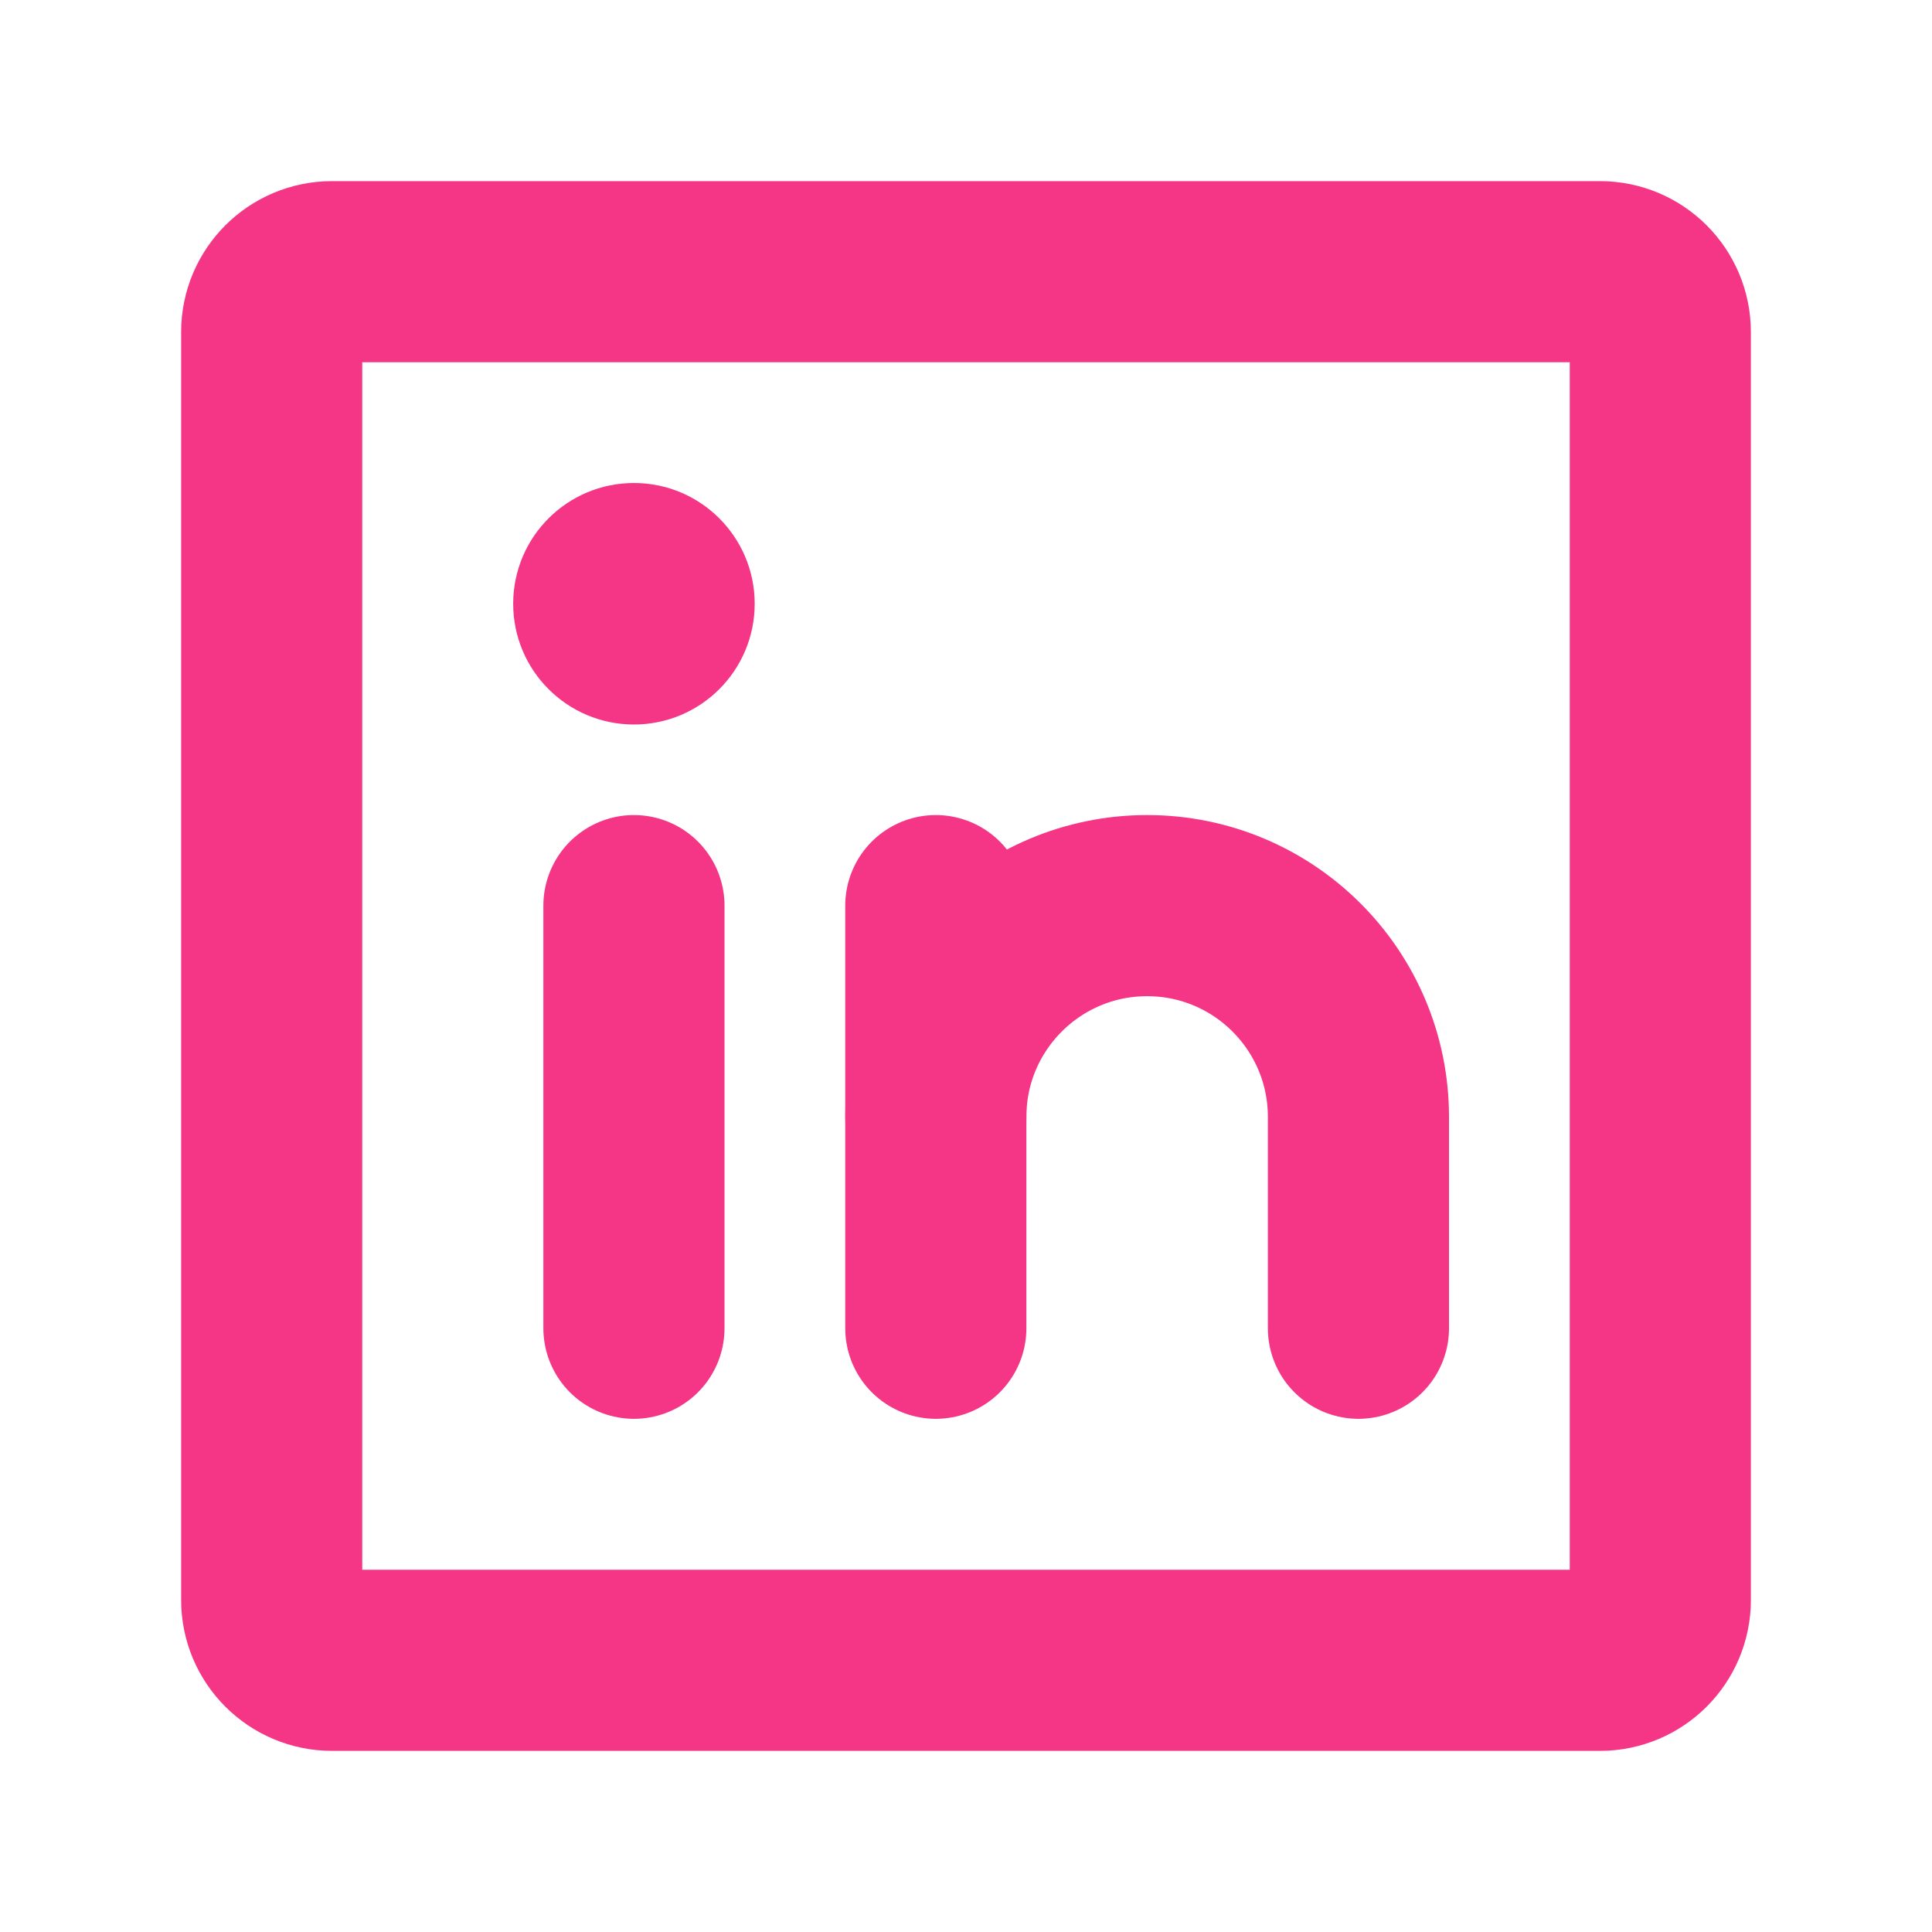
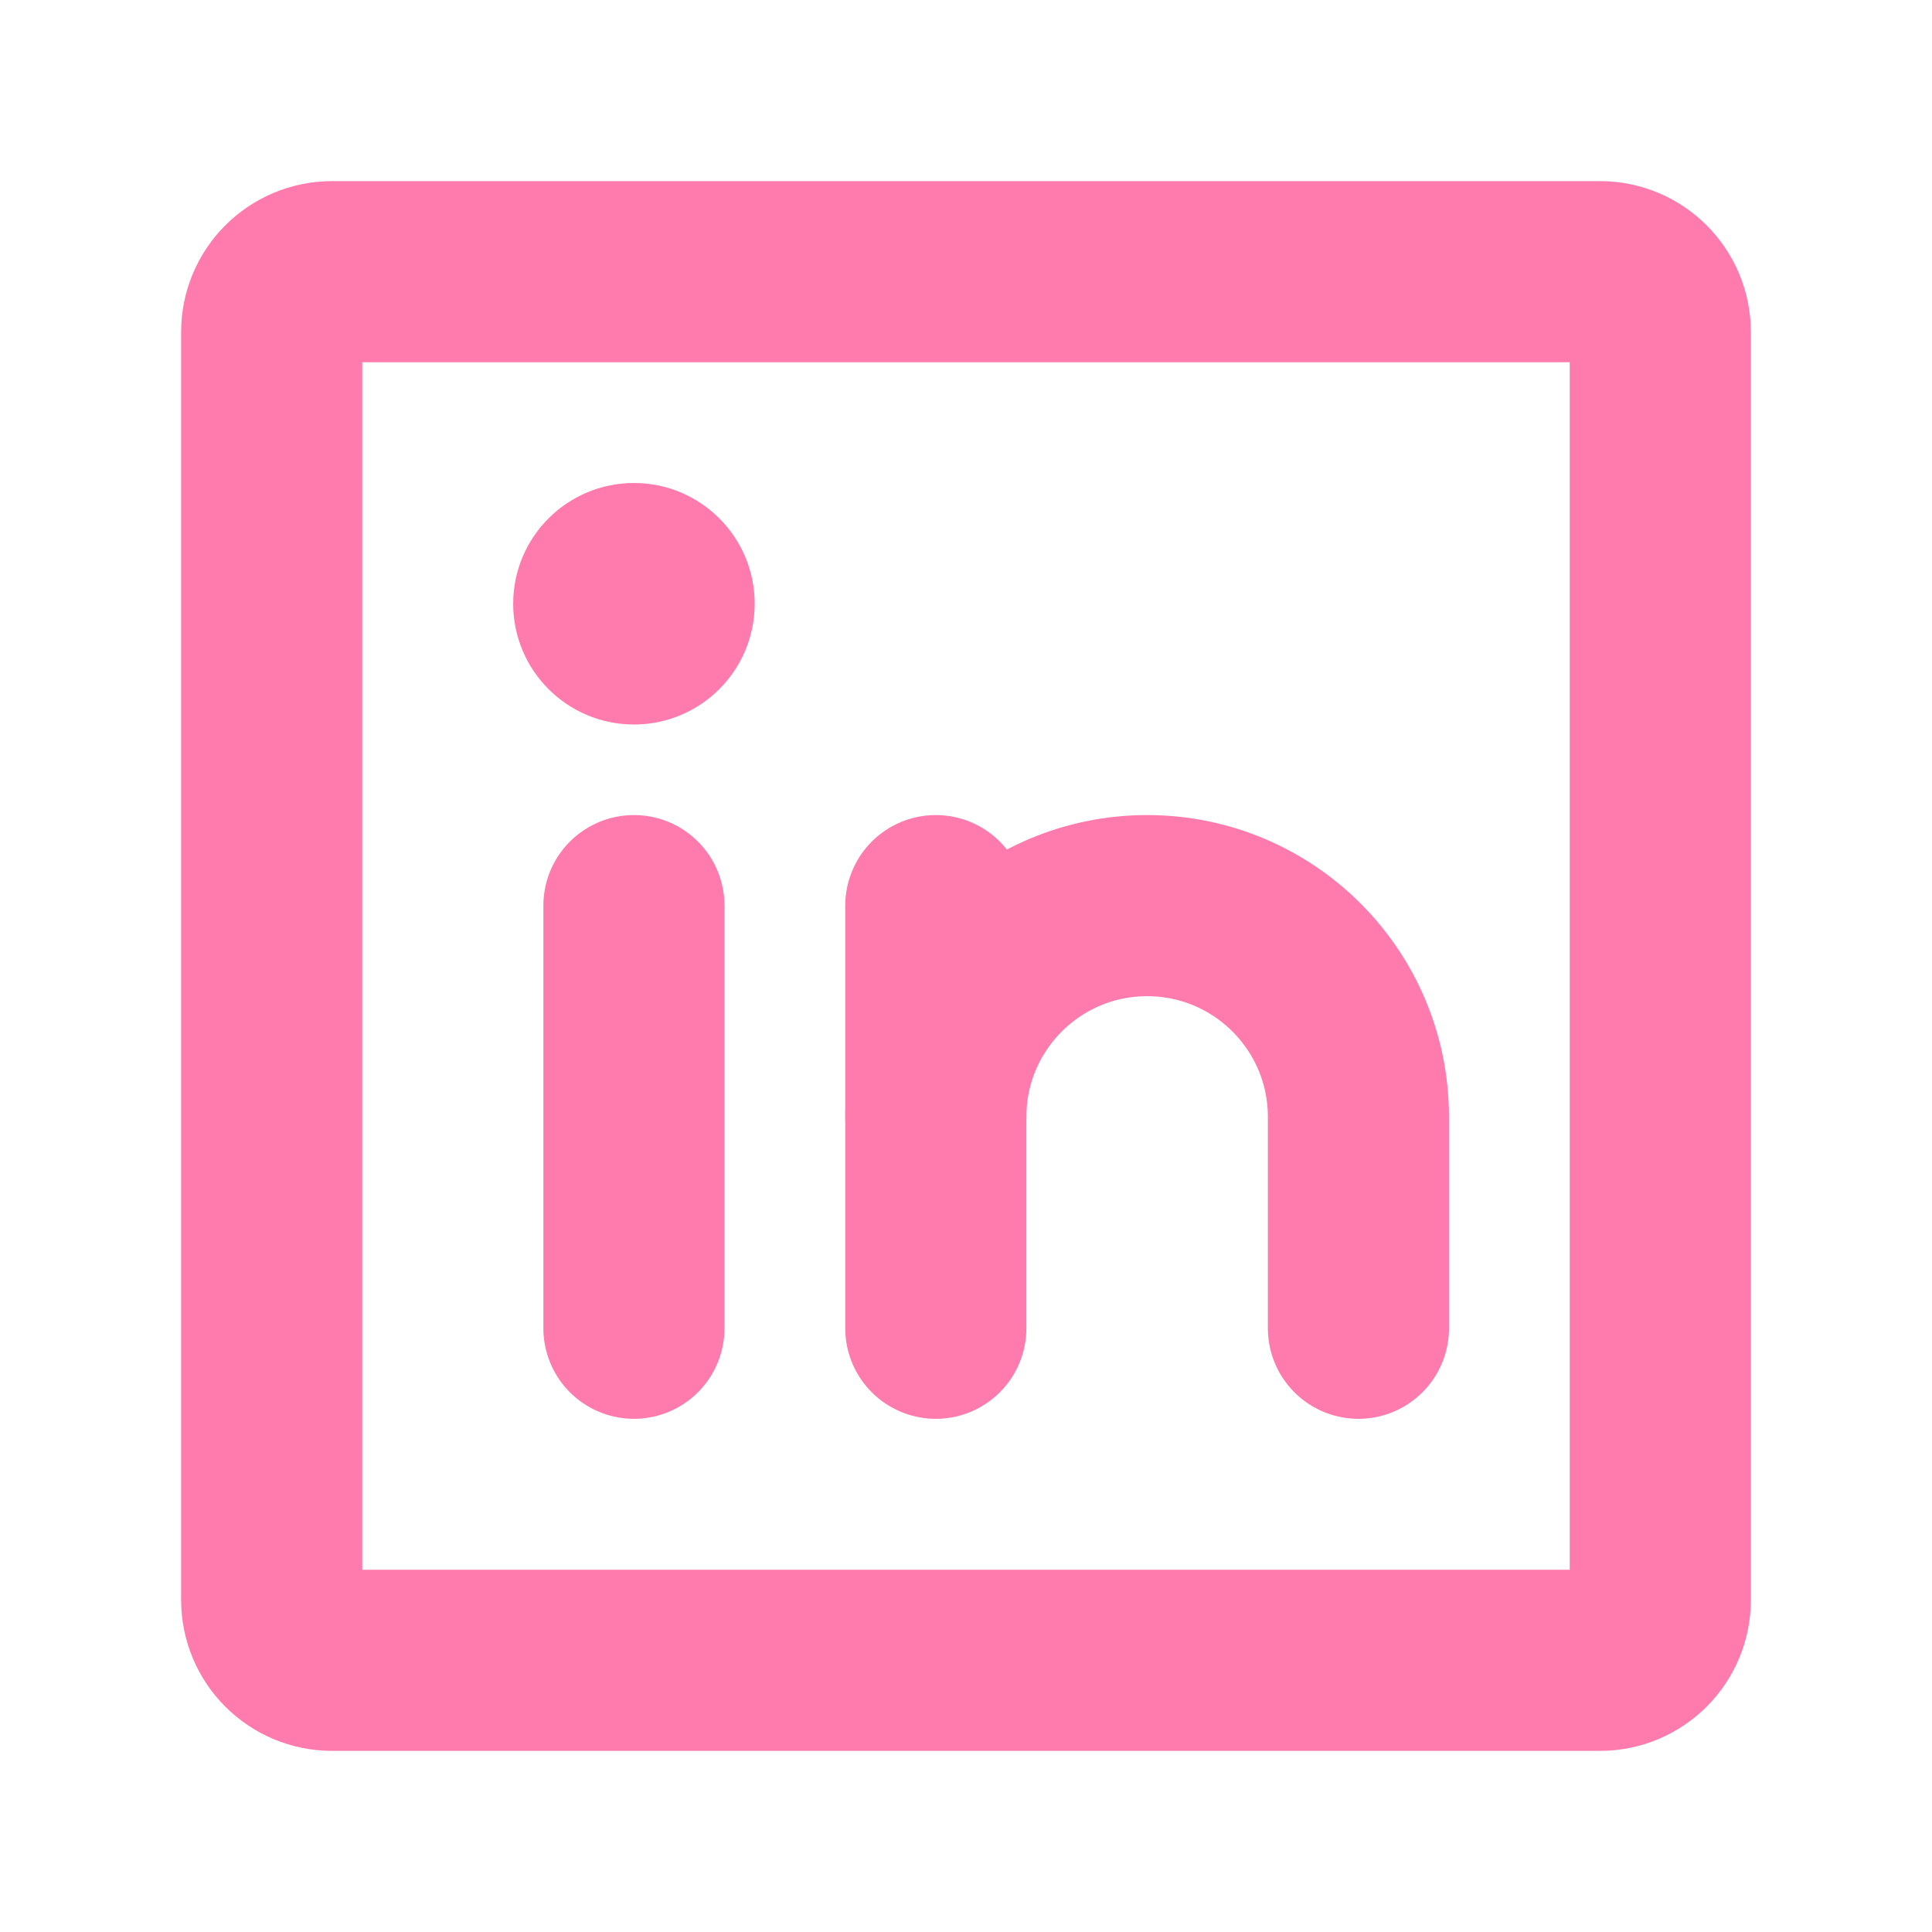
- <svg xmlns="http://www.w3.org/2000/svg" width="192" height="192" fill="#f53585" viewBox="0 0 256 256">
+ <svg xmlns="http://www.w3.org/2000/svg" width="192" height="192" fill="#ff7aad" viewBox="0 0 256 256">
  <rect width="256" height="256" fill="none" />
-   <rect x="36" y="36" width="184" height="184" rx="8" fill="none" stroke="#f53585" stroke-linecap="round" stroke-linejoin="round" stroke-width="24" />
-   <line x1="124" y1="120" x2="124" y2="176" fill="none" stroke="#f53585" stroke-linecap="round" stroke-linejoin="round" stroke-width="24" />
-   <line x1="84" y1="120" x2="84" y2="176" fill="none" stroke="#f53585" stroke-linecap="round" stroke-linejoin="round" stroke-width="24" />
-   <path d="M124,148a28,28,0,0,1,56,0v28" fill="none" stroke="#f53585" stroke-linecap="round" stroke-linejoin="round" stroke-width="24" />
+   <rect x="36" y="36" width="184" height="184" rx="8" fill="none" stroke="#ff7aad" stroke-linecap="round" stroke-linejoin="round" stroke-width="24" />
+   <line x1="124" y1="120" x2="124" y2="176" fill="none" stroke="#ff7aad" stroke-linecap="round" stroke-linejoin="round" stroke-width="24" />
+   <line x1="84" y1="120" x2="84" y2="176" fill="none" stroke="#ff7aad" stroke-linecap="round" stroke-linejoin="round" stroke-width="24" />
+   <path d="M124,148a28,28,0,0,1,56,0v28" fill="none" stroke="#ff7aad" stroke-linecap="round" stroke-linejoin="round" stroke-width="24" />
  <circle cx="84" cy="80" r="16" />
</svg>
